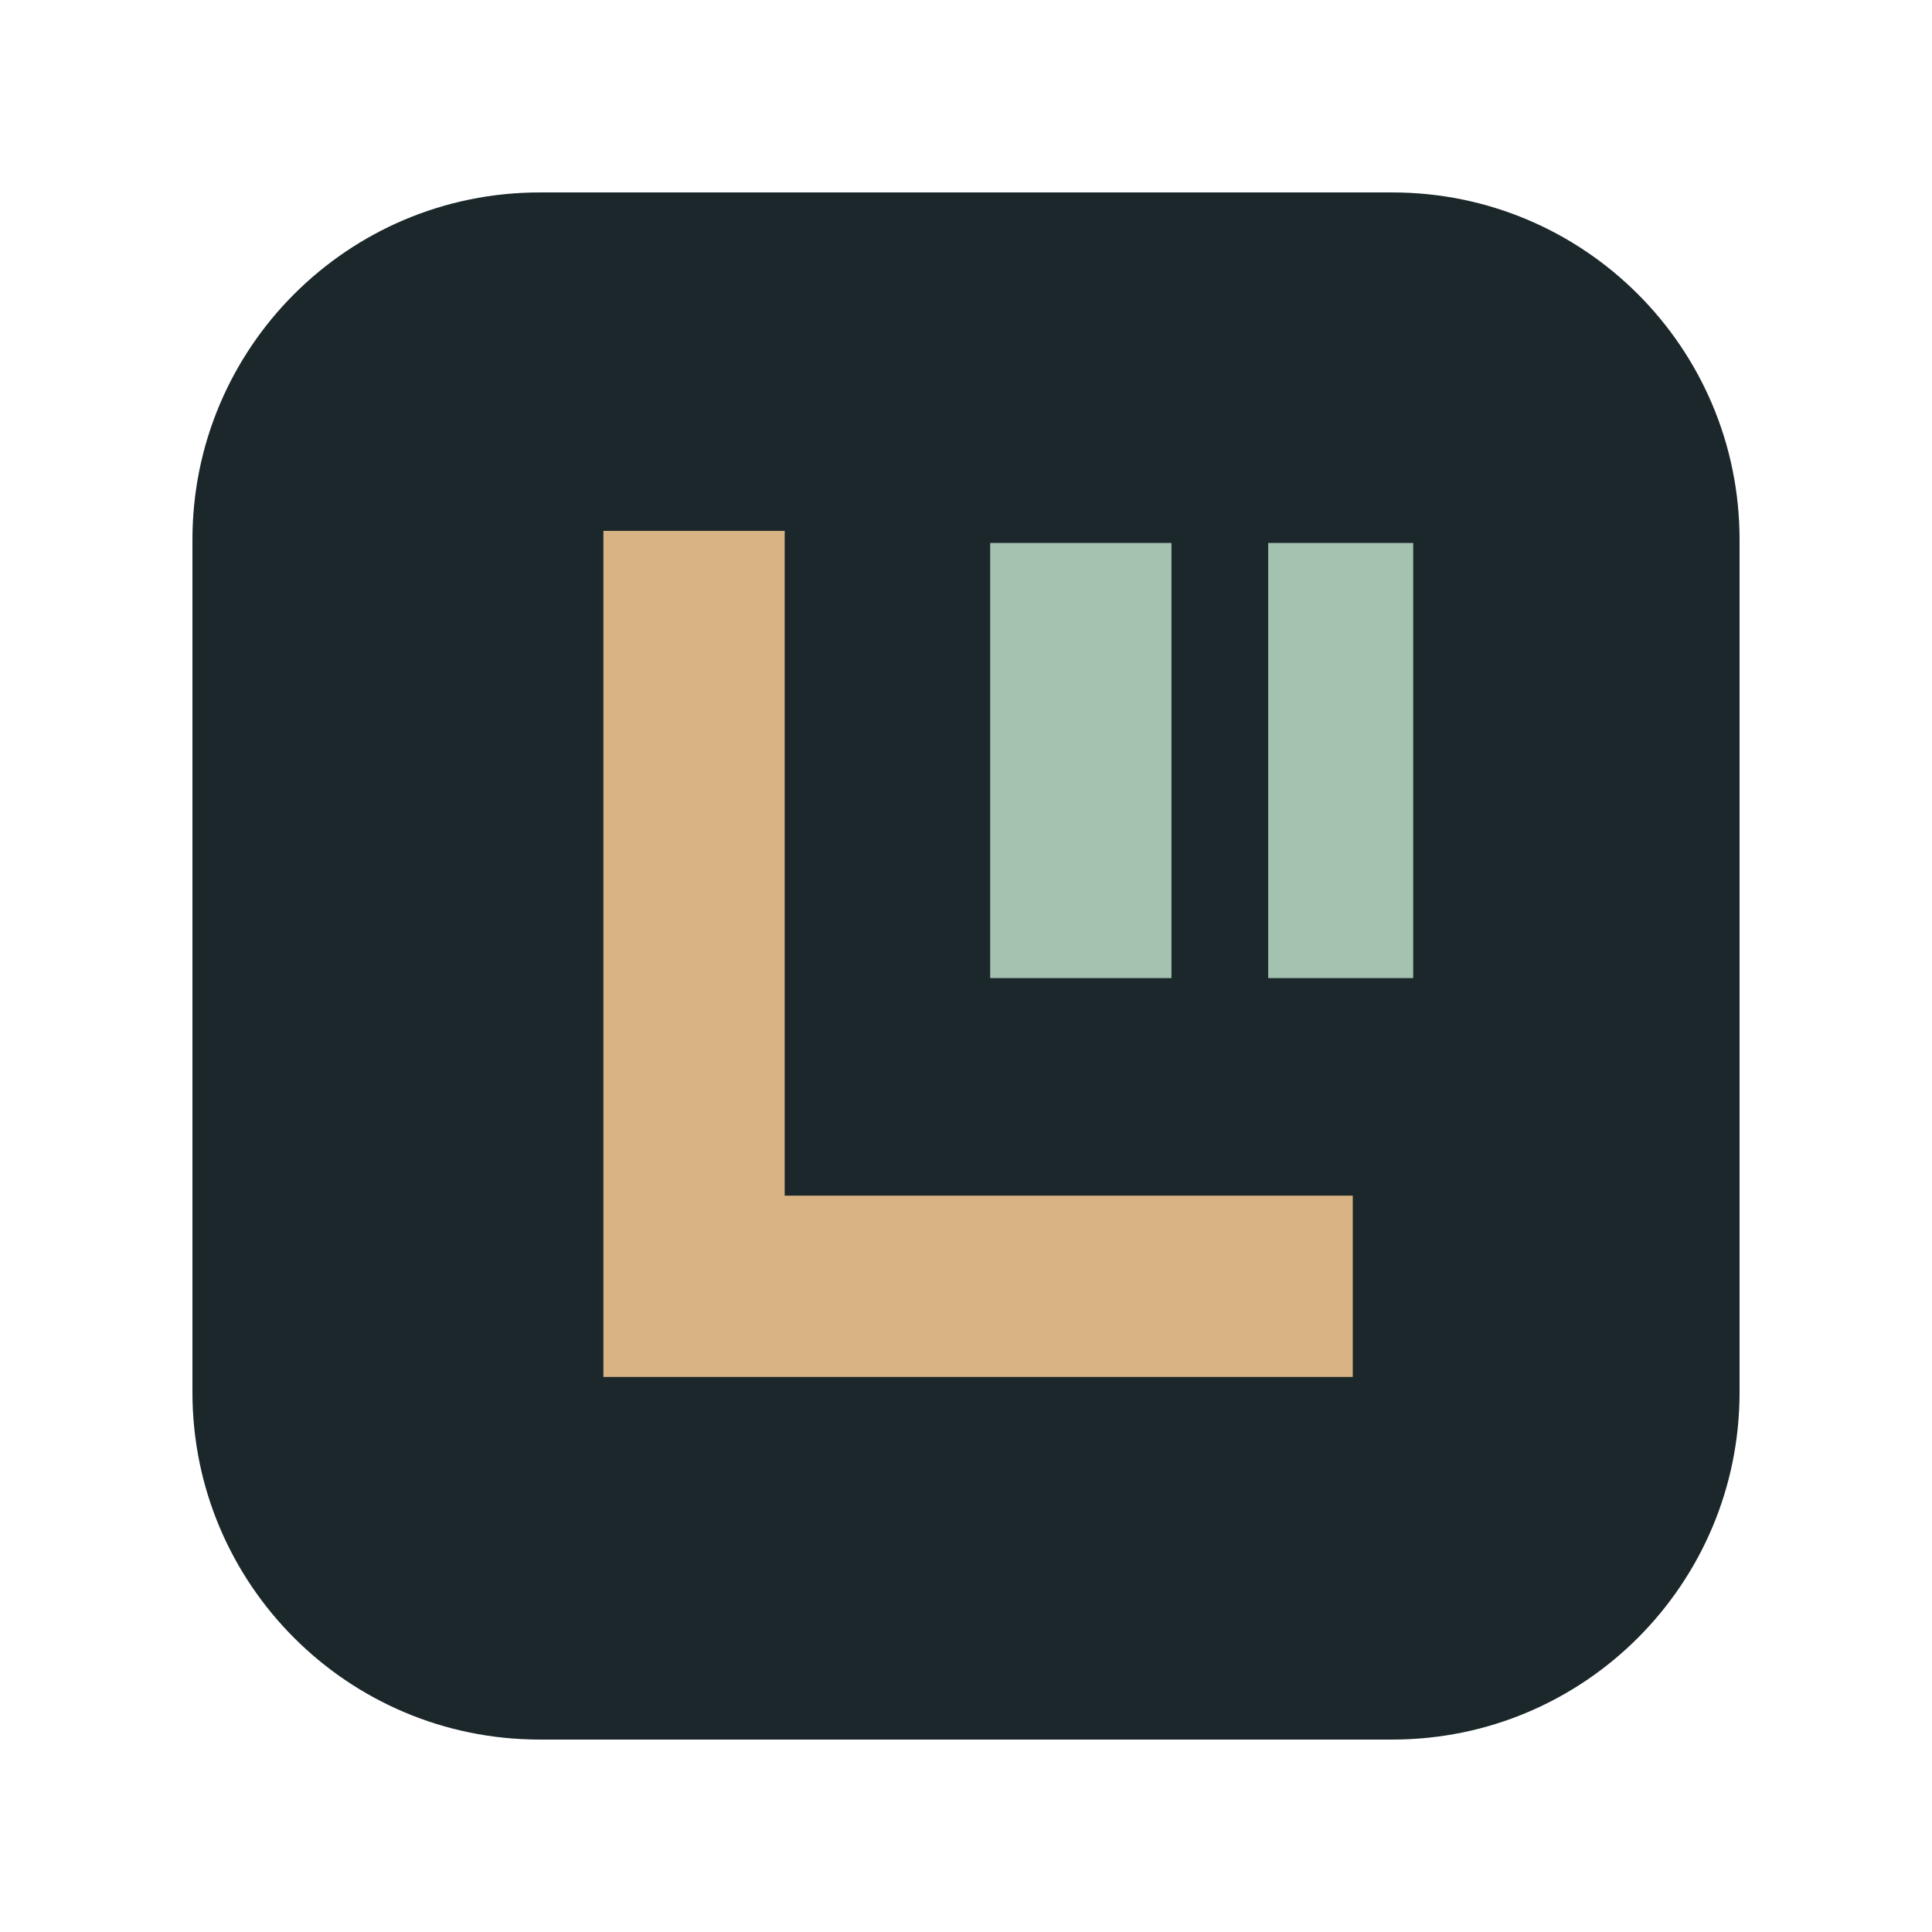
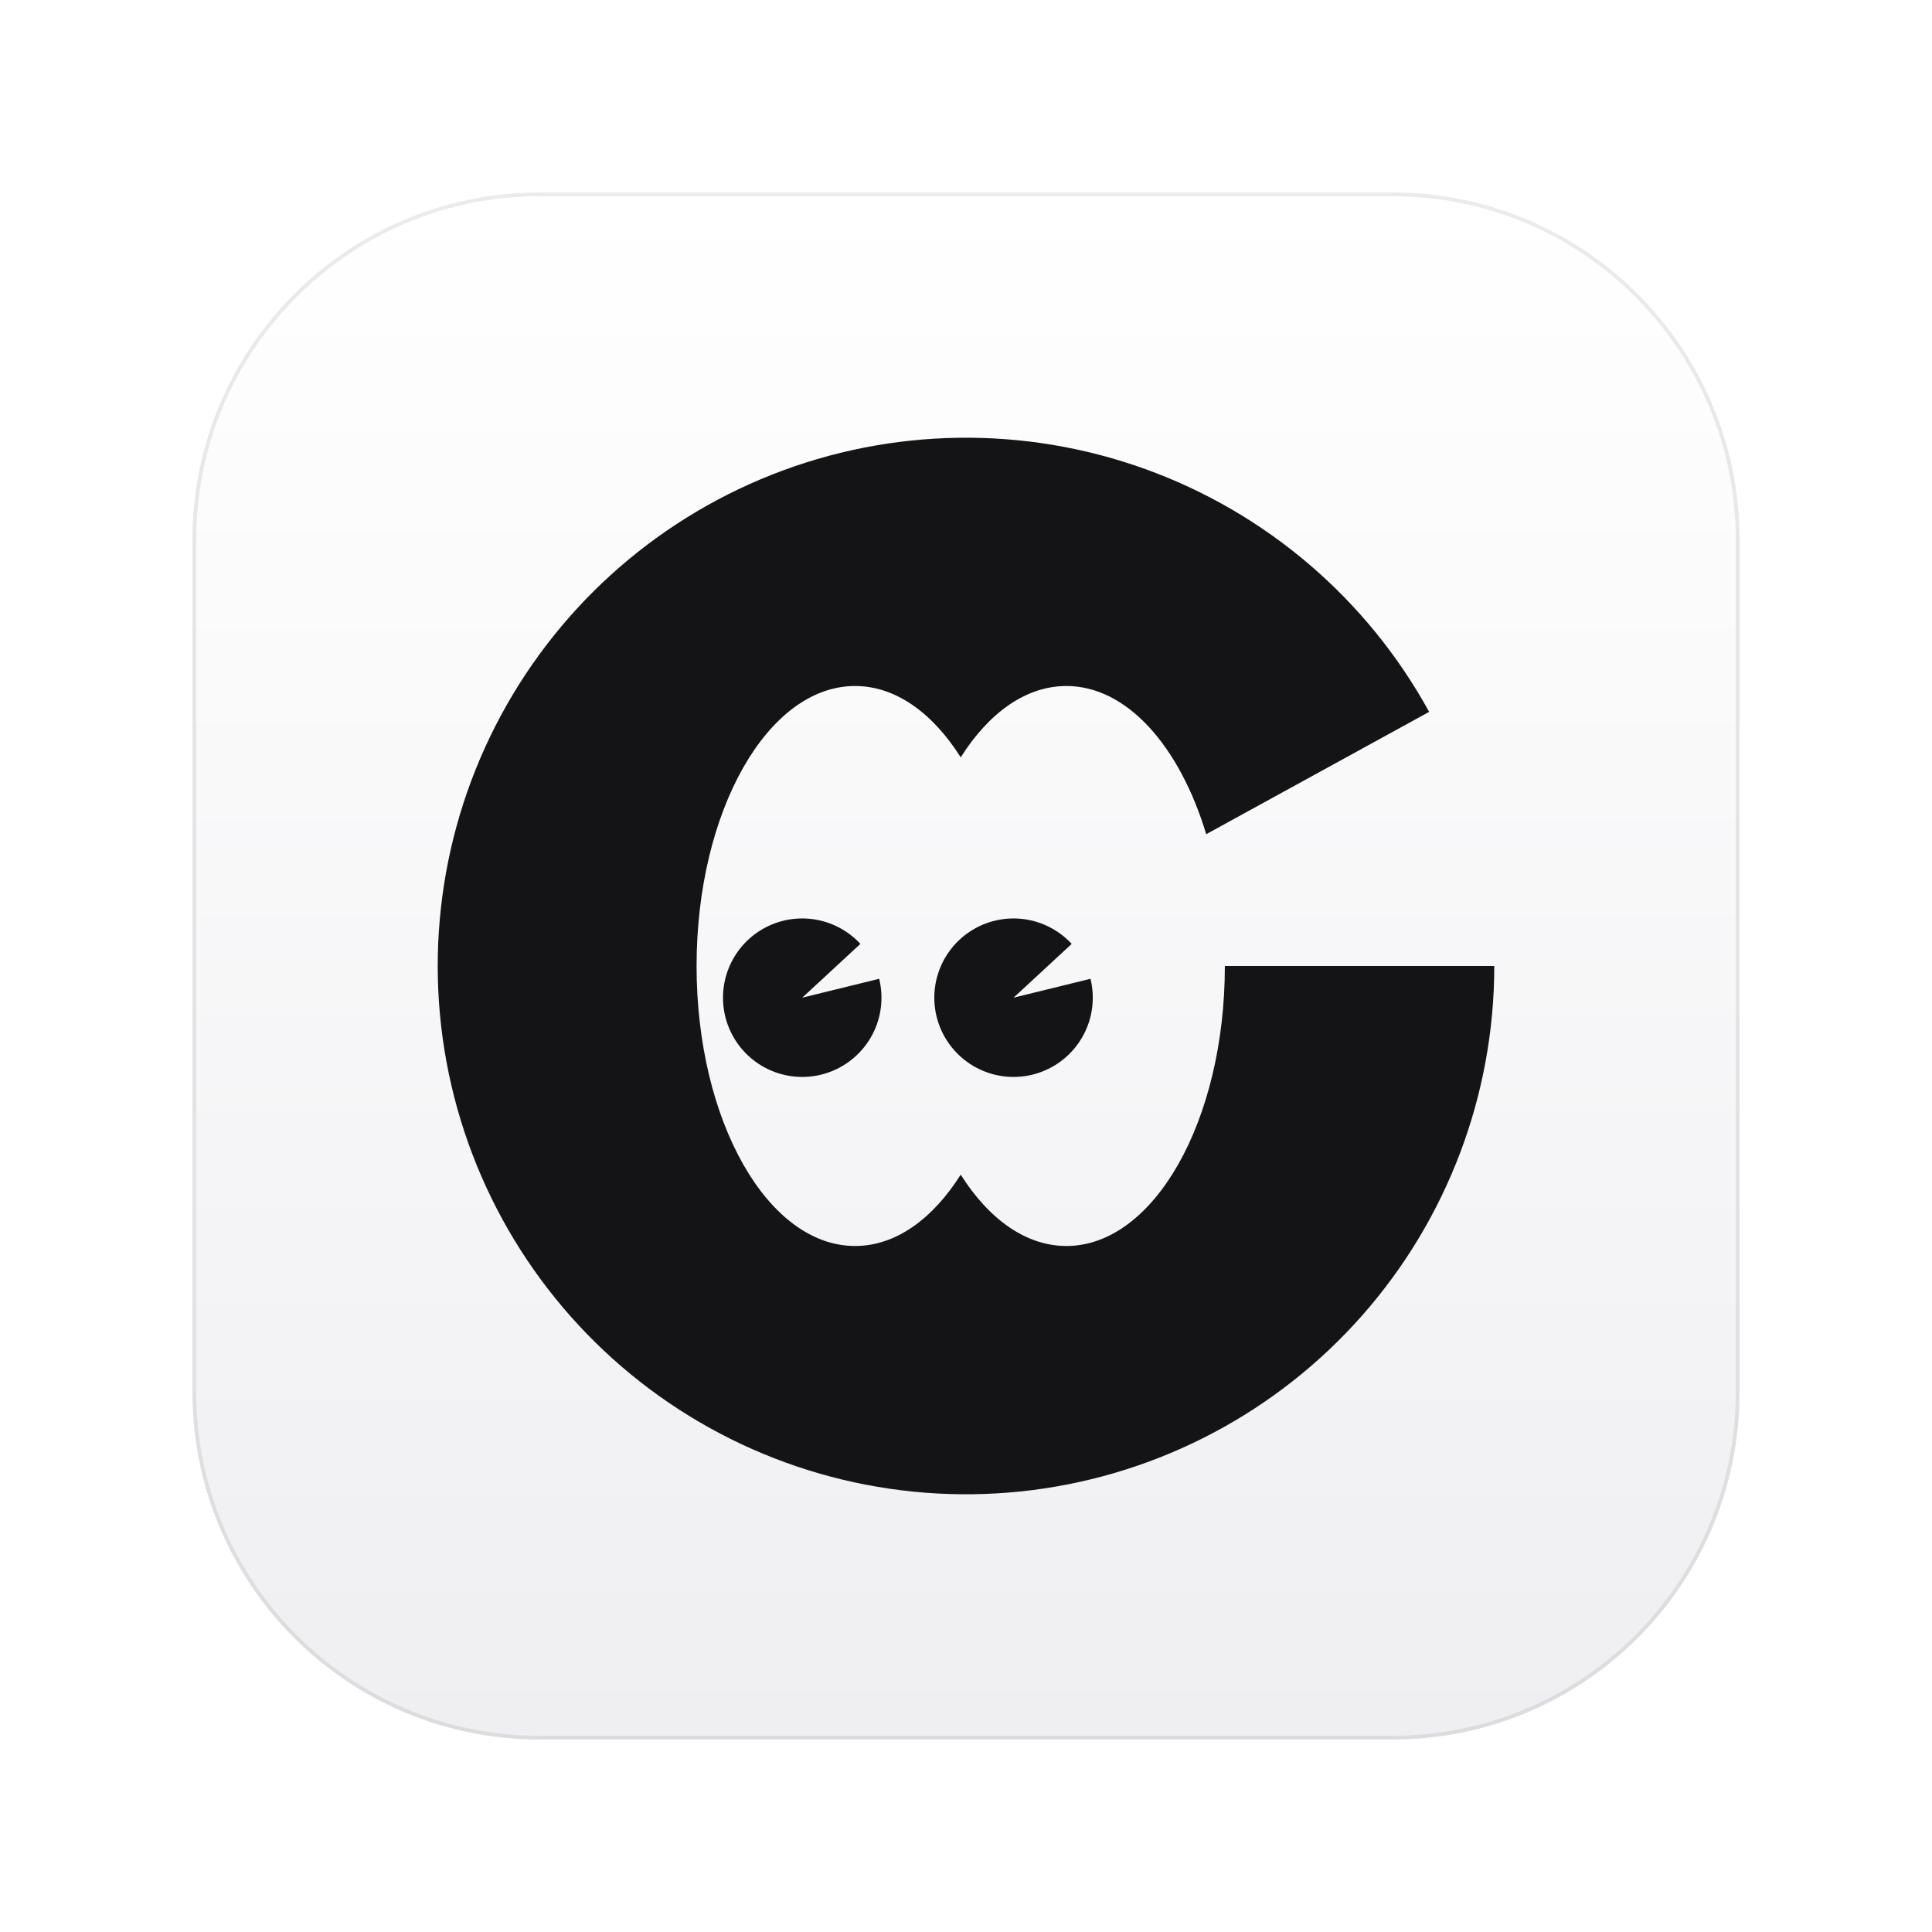
<svg xmlns="http://www.w3.org/2000/svg" viewBox="0 0 1024 1024" width="1024" height="1024">
-   <rect x="102" y="102" width="820" height="820" rx="184" fill="#1b272a" />
-   <g transform="translate(102 102) scale(6.40625)">
-     <path d="M34 28H49V83H96V98H34Z" fill="#d9b384" />
-     <path d="M66 29H81V65H66ZM89 29H101V65H89Z" fill="#a3c2af" />
+   <defs>
+     <linearGradient id="tile-bg" x1="512" y1="102" x2="512" y2="922" gradientUnits="userSpaceOnUse">
+       <stop offset="0%" stop-color="#FFFFFF" />
+       <stop offset="100%" stop-color="#EFEFF2" />
+     </linearGradient>
+   </defs>
+   <rect x="102" y="102" width="820" height="820" rx="184" fill="url(#tile-bg)" />
+   <rect x="103" y="103" width="818" height="818" rx="183" fill="none" stroke="#000000" stroke-opacity="0.08" stroke-width="2" />
+   <g transform="translate(232 232) scale(2.8)">
+     <path d="M63.244 7C85.894 -1.952 111.032 -2.33 133.94 5.936C156.849 14.202 175.954 30.544 187.67 51.895L145.472 75.049C140.421 58.357 130.462 47 119 47C111.315 47 104.308 52.106 99 60.5C93.692 52.106 86.684 47 79 47C62.431 47 49 70.729 49 100C49 129.271 62.431 153 79 153C86.685 153 93.692 147.894 99 139.499C104.308 147.894 111.315 153 119 153C135.569 153 149 129.271 149 100H200C200 124.354 191.112 147.872 175.005 166.139C158.897 184.405 136.677 196.166 112.514 199.214C88.351 202.261 63.906 196.387 43.767 182.691C23.628 168.996 9.179 148.422 3.132 124.83C-2.915 101.238 -0.145 76.25 10.923 54.556C21.991 32.861 40.595 15.952 63.244 7ZM60.282 93.793C63.253 91.671 66.896 90.706 70.527 91.078C74.159 91.45 77.531 93.134 80.011 95.814L69 106L83.566 102.42C84.438 105.965 83.987 109.706 82.297 112.942C80.607 116.179 77.795 118.688 74.388 119.999C70.981 121.31 67.212 121.334 63.789 120.065C60.366 118.797 57.522 116.324 55.792 113.109C54.062 109.895 53.563 106.159 54.39 102.604C55.216 99.048 57.311 95.915 60.282 93.793ZM100.282 93.793C103.253 91.671 106.896 90.706 110.527 91.078C114.159 91.45 117.531 93.134 120.011 95.814L109 106L123.566 102.42C124.438 105.965 123.986 109.706 122.297 112.942C120.607 116.179 117.795 118.688 114.388 119.999C110.981 121.31 107.212 121.334 103.789 120.065C100.366 118.797 97.522 116.324 95.792 113.109C94.062 109.895 93.563 106.159 94.39 102.604C95.216 99.048 97.311 95.915 100.282 93.793Z" fill="#141416" />
  </g>
</svg>
